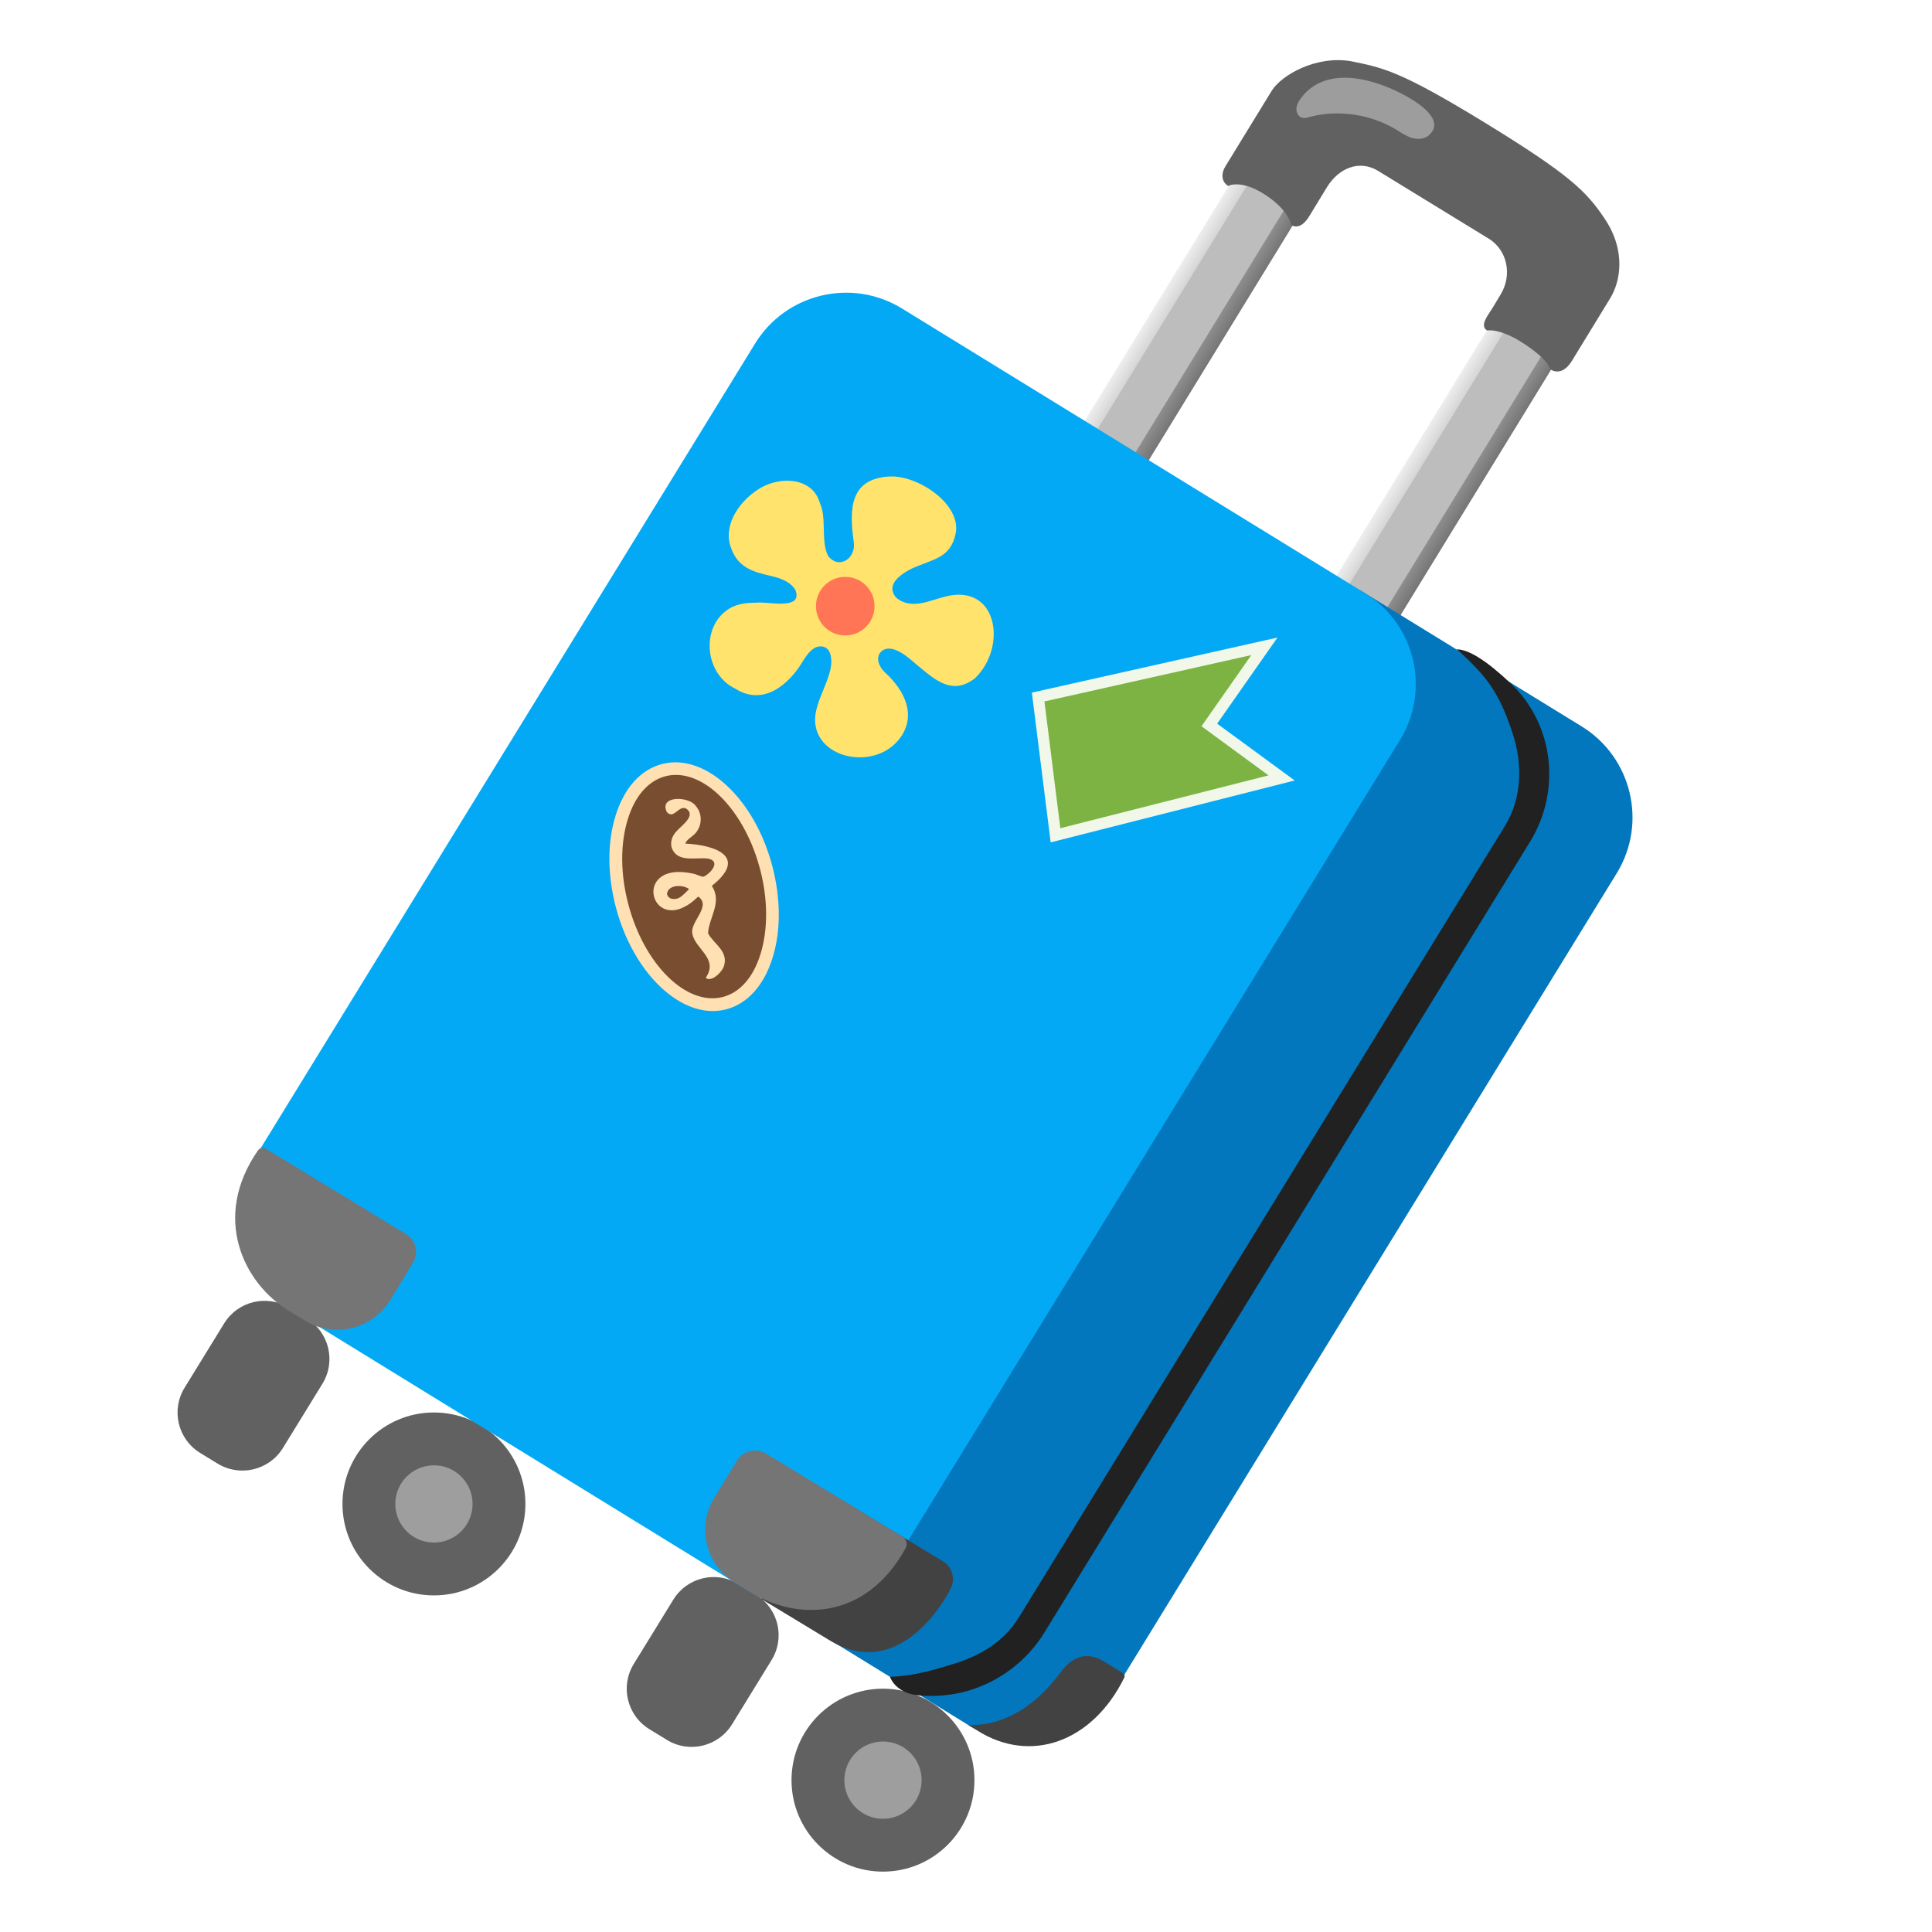
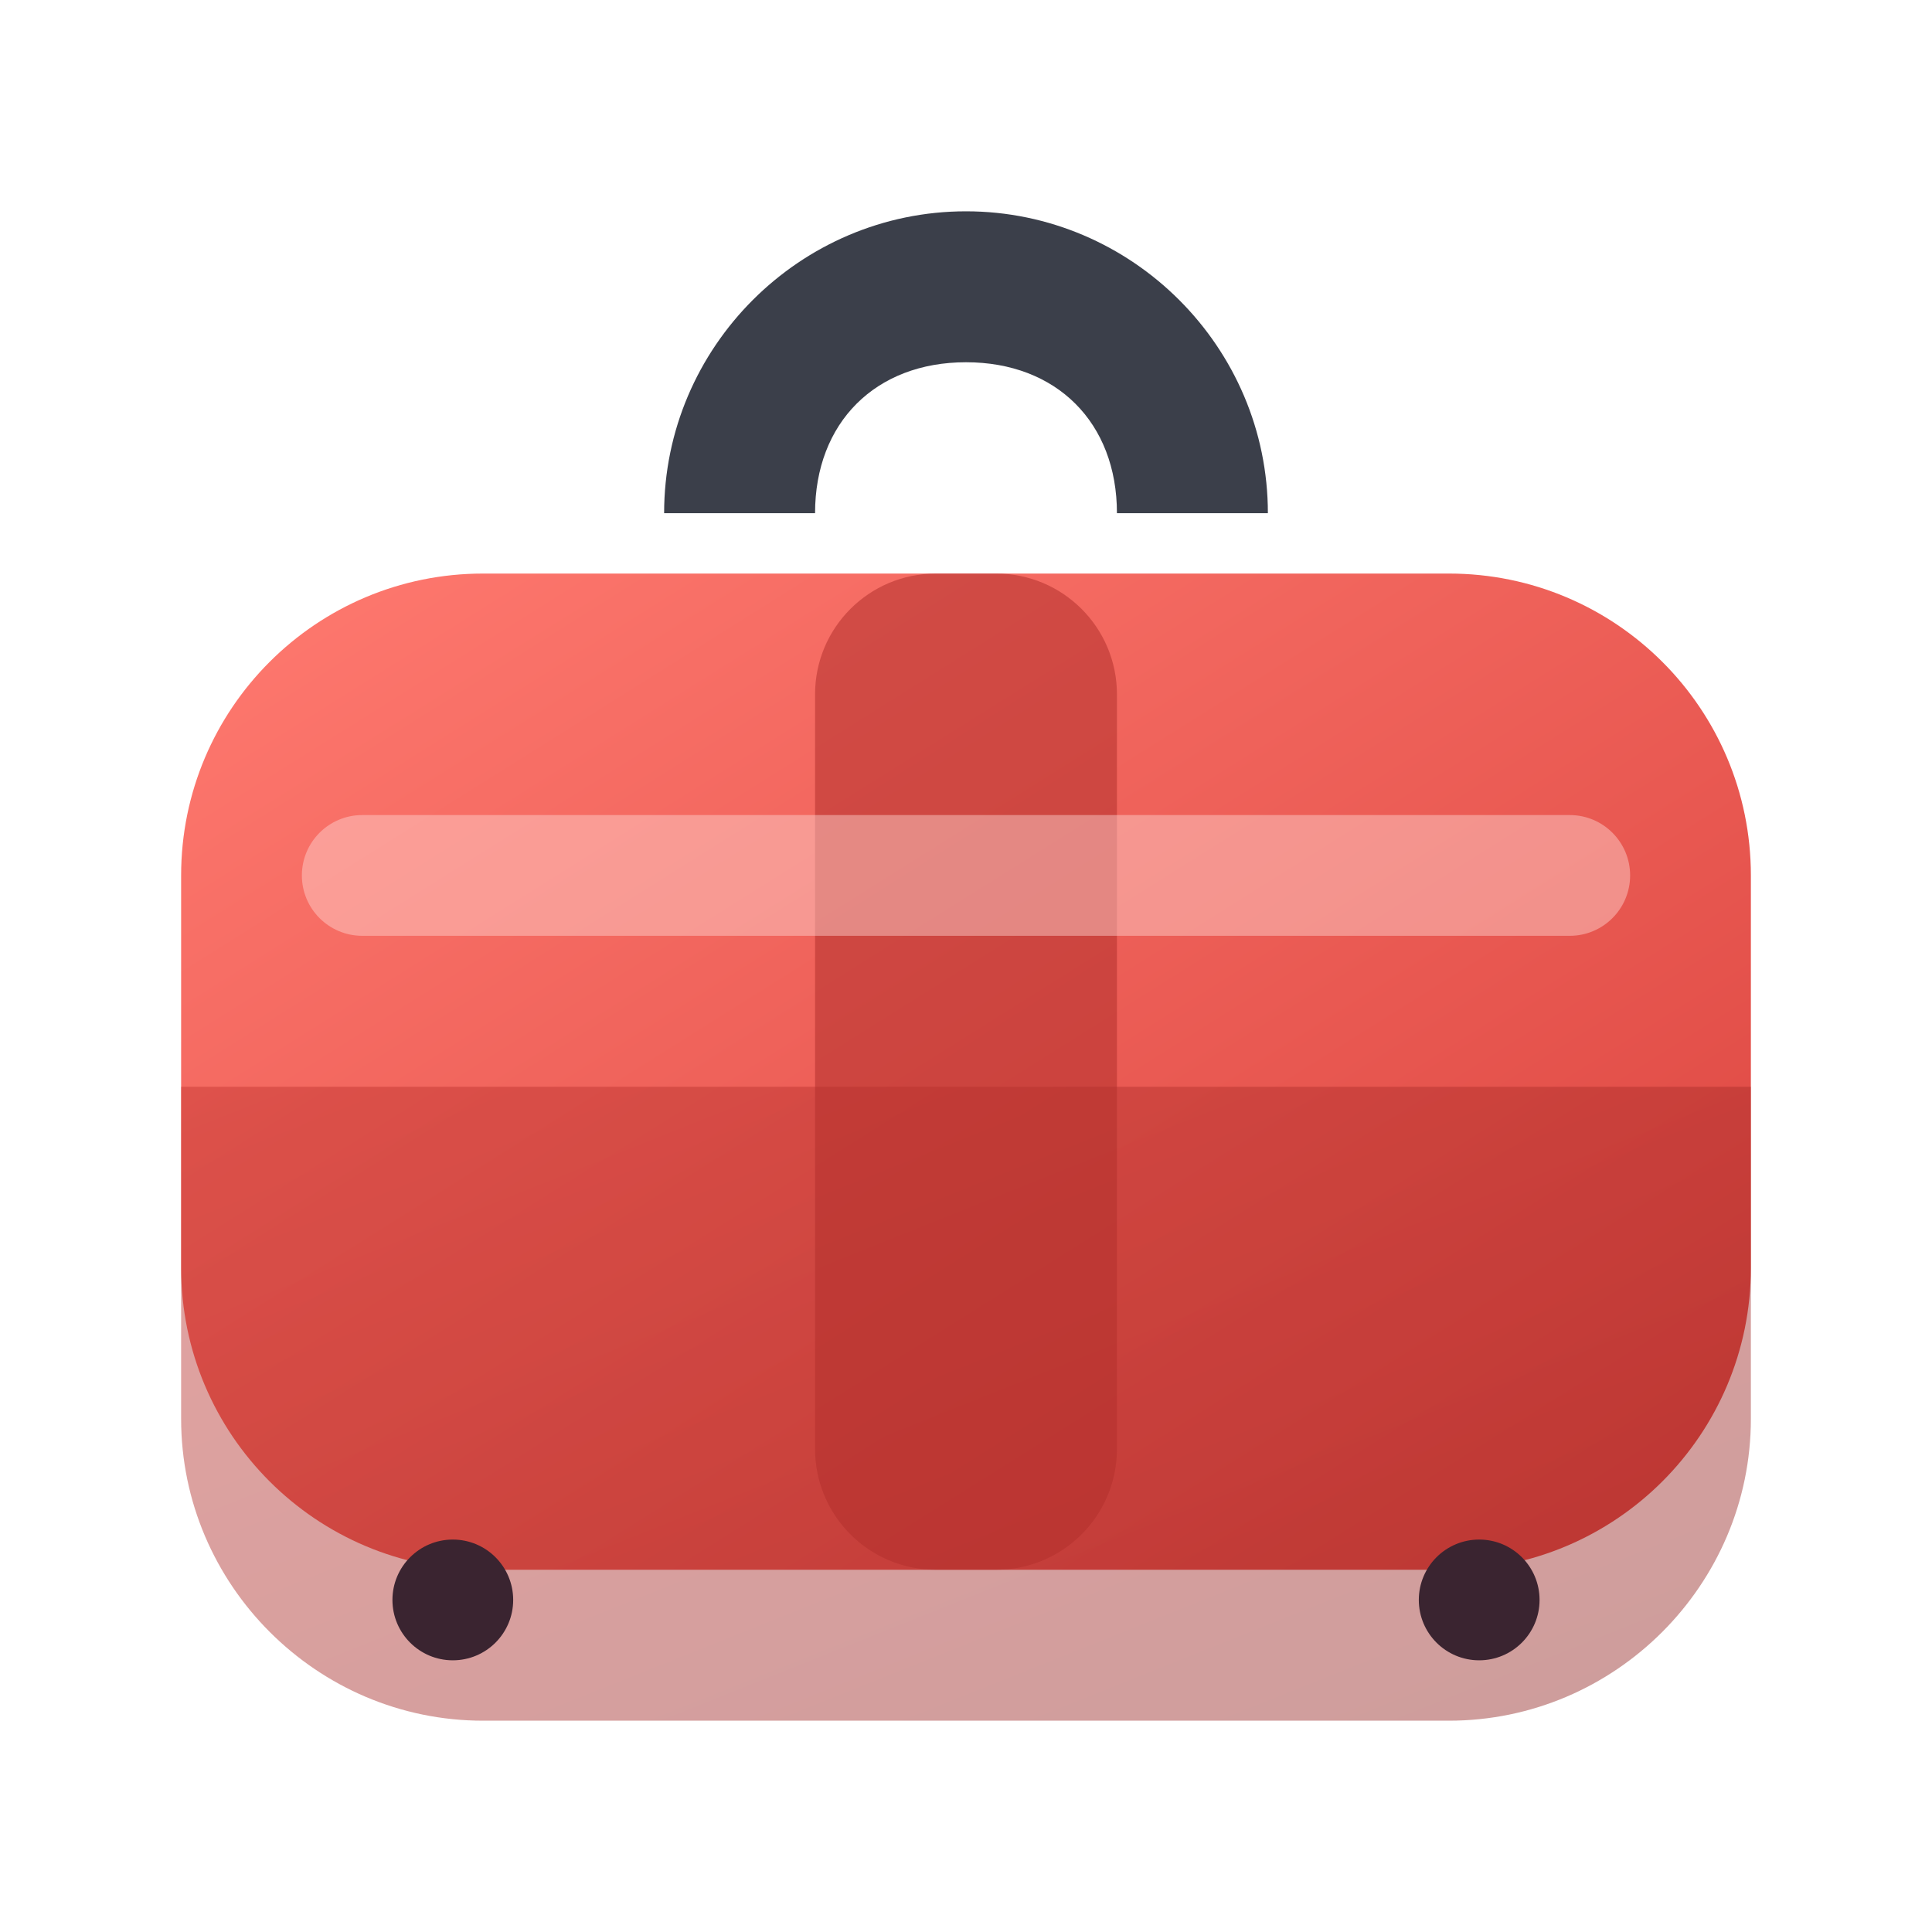
- <svg xmlns="http://www.w3.org/2000/svg" version="1.1" id="Layer_4" x="0px" y="0px" viewBox="0 0 128 128" style="enable-background:new 0 0 128 128;" xml:space="preserve">
-   <g>
-     <g>
-       <g>
-         <g>
-           <circle style="fill:#616161;" cx="58.5" cy="117.94" r="6.06" />
-           <circle style="fill:#9E9E9E;" cx="58.5" cy="117.94" r="2.56" />
-         </g>
-         <path style="fill:#616161;" d="M44.18,115.27l-1.16-0.71c-1.48-0.91-1.94-2.84-1.03-4.32l2.62-4.26     c0.91-1.48,2.84-1.94,4.32-1.03l1.16,0.71c1.48,0.91,1.94,2.84,1.03,4.32l-2.62,4.26C47.59,115.72,45.65,116.18,44.18,115.27z" />
-         <g>
-           <circle style="fill:#616161;" cx="28.75" cy="99.64" r="6.06" />
-           <circle style="fill:#9E9E9E;" cx="28.75" cy="99.64" r="2.56" />
-         </g>
-         <path style="fill:#616161;" d="M14.42,96.97l-1.16-0.71c-1.48-0.91-1.94-2.84-1.03-4.32l2.62-4.26c0.91-1.48,2.84-1.94,4.32-1.03     l1.16,0.71c1.48,0.91,1.94,2.84,1.03,4.32l-2.62,4.26C17.83,97.41,15.9,97.87,14.42,96.97z" />
-       </g>
-       <g>
-         <linearGradient id="SVGID_1_" gradientUnits="userSpaceOnUse" x1="55.086" y1="20.409" x2="60.074" y2="20.409" gradientTransform="matrix(0.8526 0.5225 -0.5225 0.8526 40.4956 -26.3602)">
-           <stop offset="0" style="stop-color:#EEEEEE" />
-           <stop offset="1" style="stop-color:#757575" />
-         </linearGradient>
-         <polygon style="fill:#BDBDBD;stroke:url(#SVGID_1_);stroke-width:1.022;stroke-miterlimit:10;" points="85.89,13.56      75.21,30.98 71.86,28.86 82.63,11.3    " />
-         <linearGradient id="SVGID_2_" gradientUnits="userSpaceOnUse" x1="74.671" y1="20.366" x2="79.66" y2="20.366" gradientTransform="matrix(0.8526 0.5225 -0.5225 0.8526 40.4956 -26.3602)">
-           <stop offset="0" style="stop-color:#EEEEEE" />
-           <stop offset="1" style="stop-color:#757575" />
-         </linearGradient>
-         <polygon style="fill:#BDBDBD;stroke:url(#SVGID_2_);stroke-width:1.022;stroke-miterlimit:10;" points="102.87,23.34      91.81,41.38 88.43,39.31 99.48,21.27    " />
-         <path style="fill:#616161;" d="M84.25,6.02l-3.07,5.01c-0.29,0.47-0.26,1.02,0.19,1.29c0,0,0.82-0.47,2.43,0.57     s1.75,2.02,1.75,2.02c0.45,0.27,0.88-0.08,1.17-0.55l1.19-1.95c0.79-1.29,2.16-1.84,3.39-1.09l7.33,4.49     c1.23,0.75,1.58,2.41,0.79,3.7l-0.51,0.85c-0.34,0.56-0.91,1.21-0.38,1.54c0,0,0.8-0.2,2.44,0.87c1.64,1.08,1.76,1.71,1.76,1.71     c0.53,0.33,1.06,0.01,1.4-0.55l2.55-4.17c0.64-1.04,1.11-3.09-0.39-5.31c-1.21-1.79-2.3-2.88-7.91-6.32     c-5.65-3.46-6.76-3.64-8.85-4.07C87.18,3.65,84.88,4.99,84.25,6.02z" />
-         <path style="opacity:0.65;fill:#BDBDBD;" d="M90.23,7.69c-1.16-0.25-2.37-0.24-3.51,0.07c-0.14,0.04-0.28,0.08-0.42,0.05     c-0.26-0.05-0.42-0.33-0.41-0.6c0.01-0.26,0.15-0.5,0.31-0.72c1.64-2.18,4.82-1.31,6.95-0.13c0.72,0.4,2.65,1.57,1.53,2.59     c-0.3,0.28-0.77,0.3-1.16,0.18c-0.39-0.12-0.73-0.37-1.08-0.58C91.76,8.15,91.01,7.86,90.23,7.69z" />
-       </g>
-       <g>
-         <path style="fill:#0277BD;" d="M107.11,57.86c2.05-3.33,1-7.7-2.33-9.74L90.11,39.1l-40.68,66.13l14.71,9.05     c3.33,2.05,7.7,1,9.74-2.33L107.11,57.86z" />
-         <path style="fill:#03A9F4;" d="M19.09,86.64l30.66,18.86c3.33,2.05,7.7,1,9.74-2.33l33.26-54.14c2.05-3.33,1-7.7-2.33-9.74     L59.76,20.44c-3.33-2.05-7.7-1-9.74,2.33L16.76,76.9C14.71,80.24,15.75,84.6,19.09,86.64z" />
-         <path style="fill:#212121;" d="M58.96,111.09c1.44-0.03,2.78-0.41,4.21-0.85c1.81-0.56,3.33-1.46,4.35-3.11     c0,0,32.18-52.4,32.18-52.4c1.18-1.92,1.18-4.23,0.46-6.31c-0.36-1.05-0.8-2.21-1.64-3.33c-0.7-0.93-1.95-2.04-2.01-2.07     c0.78,0,1.94,0.72,3.54,2.22c2.93,2.74,3.38,7.17,1.33,10.51c0,0.01-32.18,52.4-32.18,52.4c-1.16,1.9-3.03,3.3-5.17,3.9     c-0.97,0.27-2.17,0.38-3.2,0.27C59.29,112.16,58.96,111.09,58.96,111.09z" />
-         <g>
-           <ellipse transform="matrix(0.9675 -0.2528 0.2528 0.9675 -13.3585 13.5357)" style="fill:#784D30;" cx="45.99" cy="58.75" rx="4.94" ry="7.98" />
-           <path style="fill:#FFE0B2;" d="M44.39,65.92c-1.57-1.18-2.92-3.27-3.59-5.82c-0.56-2.14-0.57-4.29-0.02-6.05      c0.57-1.84,1.66-3.06,3.08-3.43c2.86-0.75,6.14,2.29,7.31,6.77c0.56,2.14,0.57,4.29,0.02,6.05c-0.57,1.84-1.66,3.06-3.08,3.43      C46.88,67.19,45.58,66.82,44.39,65.92z M47.1,52.22c-0.97-0.73-2.03-1.05-3.02-0.79c-1.13,0.3-2.02,1.31-2.49,2.86      c-0.5,1.62-0.49,3.61,0.03,5.59c1.05,4.03,3.87,6.8,6.28,6.17c1.13-0.3,2.02-1.31,2.49-2.86c0.5-1.62,0.49-3.61-0.03-5.59      C49.74,55.22,48.5,53.28,47.1,52.22z" />
-         </g>
-         <polygon style="fill:#7CB342;stroke:#F1F8E9;stroke-width:0.753;stroke-miterlimit:10;" points="68.78,46.18 69.93,55.34      84.91,51.54 80.12,48.03 83.77,42.82    " />
-         <path style="fill:#FFE36C;" d="M64.59,44.94c2.15-2.05,1.54-6.33-1.99-5.41c-1.04,0.27-2.17,0.85-3.15,0.13     c-0.23-0.19-0.38-0.51-0.31-0.81c0.13-0.56,0.86-0.98,1.31-1.2c1.37-0.61,2.52-0.67,2.86-2.28c0.42-1.96-2.51-3.91-4.39-3.8     c-2.57,0.15-2.68,2.06-2.36,4.31c0.19,1.09-0.96,1.89-1.69,0.96c-0.51-0.97-0.08-2.5-0.55-3.51c-0.49-1.72-2.62-1.79-3.97-0.98     c-1.27,0.76-2.41,2.29-1.97,3.79c0.43,1.46,1.52,1.75,2.7,2.02c0.58,0.13,1.32,0.37,1.63,0.96c0.48,1.34-1.87,0.71-2.58,0.81     c-0.75,0-1.46,0.08-2.05,0.56c-1.62,1.22-1.38,4.18,0.66,5.15c1.82,1.14,3.53-0.24,4.51-1.93c0.26-0.39,0.57-0.83,1.03-0.88     c0.86-0.09,0.87,1,0.73,1.56c-0.22,0.91-0.71,1.74-0.93,2.65c-0.72,3.09,3.76,4.25,5.55,1.86c1.09-1.48,0.35-3.13-1.01-4.36     c-0.34-0.31-0.64-0.92-0.28-1.33c0.72-0.76,2.01,0.51,2.41,0.84C61.95,45.05,63.09,46.1,64.59,44.94z" />
-         <circle style="fill:#FF7555;" cx="56" cy="40.16" r="1.94" />
-         <path style="fill:#424242;" d="M54.92,108.65l-4.49-2.72l4.37-7.14l7.67,4.65c0.66,0.4,0.86,1.26,0.46,1.91     C62.94,105.36,59.79,111.65,54.92,108.65z" />
-         <path style="fill:#757575;" d="M50.75,96.3c-0.66-0.4-1.51-0.19-1.92,0.46l-1.51,2.47c-1.17,1.91-0.57,4.41,1.32,5.59l1.11,0.68     c3.02,1.86,7.59,1.9,10.25-2.93c0.15-0.27,0.05-0.61-0.21-0.76L50.75,96.3z" />
-         <path style="fill:#424242;" d="M73.11,110.06c-1.04-0.63-2.01-0.39-2.84,0.73c-2.22,2.99-4.53,3.54-6.12,3.5l0.58,0.35     c3.53,2.25,7.65,0.79,9.76-3.5c0.05-0.1,0.01-0.22-0.08-0.28L73.11,110.06z" />
-         <path style="fill:#757575;" d="M26.9,81.76c0.66,0.4,0.86,1.26,0.46,1.91l-1.51,2.47c-1.17,1.91-3.65,2.53-5.58,1.39l-1.11-0.67     c-3.06-1.85-5.14-6.22-2.07-10.64c0.12-0.17,0.36-0.22,0.53-0.11L26.9,81.76z" />
-         <path style="fill:#FFE0B2;" d="M47.95,64.05c0.36-1.04-0.69-1.52-1.04-2.22c0.06-1.05,0.96-2.06,0.25-3.14     c2.38-1.89,0.33-2.7-1.76-2.8c0.12-0.34,0.59-0.49,0.79-0.84c0.34-0.5,0.31-1.19-0.09-1.65c-0.42-0.65-2.47-0.72-1.92,0.4     c0.46,0.52,0.79-0.48,1.28-0.23c0.67,0.45-0.26,1.09-0.58,1.44c-0.39,0.37-0.52,0.87-0.33,1.27c0.42,0.89,1.64,0.49,2.39,0.61     c0.83,0.19,0.14,0.97-0.3,1.18c-0.11,0.07-0.57-0.18-0.72-0.19c-4.27-0.94-2.74,4.52,0.34,1.52c0.91,0.65-0.57,1.67-0.39,2.47     c0.19,0.99,1.68,1.61,0.95,2.81c-0.03,0.04-0.06,0.09-0.03,0.14C47.19,65.03,47.79,64.44,47.95,64.05z M45.11,59.41     c-0.28,0.23-0.86,0.23-0.92-0.2c0.09-0.62,1.06-0.61,1.46-0.31C45.49,59.08,45.3,59.26,45.11,59.41z" />
-       </g>
-     </g>
-   </g>
+ <svg xmlns="http://www.w3.org/2000/svg" viewBox="0 0 128 128" aria-hidden="true">
+   <defs>
+     <linearGradient id="bagBody" x1="0" x2="1" y1="0" y2="1">
+       <stop offset="0" stop-color="#ff7a70" />
+       <stop offset="1" stop-color="#d9413c" />
+     </linearGradient>
+     <linearGradient id="bagShade" x1="0" x2="1" y1="0" y2="1">
+       <stop offset="0" stop-color="#c1322e" />
+       <stop offset="1" stop-color="#8f2523" />
+     </linearGradient>
+   </defs>
+   <path d="M44 34c0-11 9-20 20-20s20 9 20 20h-10c0-6-4-10-10-10s-10 4-10 10z" fill="#3b3f4a" />
+   <rect x="12" y="38" width="104" height="66" rx="20" fill="url(#bagBody)" />
+   <path d="M12 72h104v22c0 11-9 20-20 20H32c-11 0-20-9-20-20z" fill="url(#bagShade)" opacity="0.45" />
+   <rect x="54" y="38" width="20" height="66" rx="8" fill="#b22f2c" opacity="0.55" />
+   <rect x="20" y="54" width="88" height="8" rx="4" fill="#ffd6d3" opacity="0.45" />
+   <circle cx="30" cy="106" r="4" fill="#3a2430" />
+   <circle cx="98" cy="106" r="4" fill="#3a2430" />
</svg>
